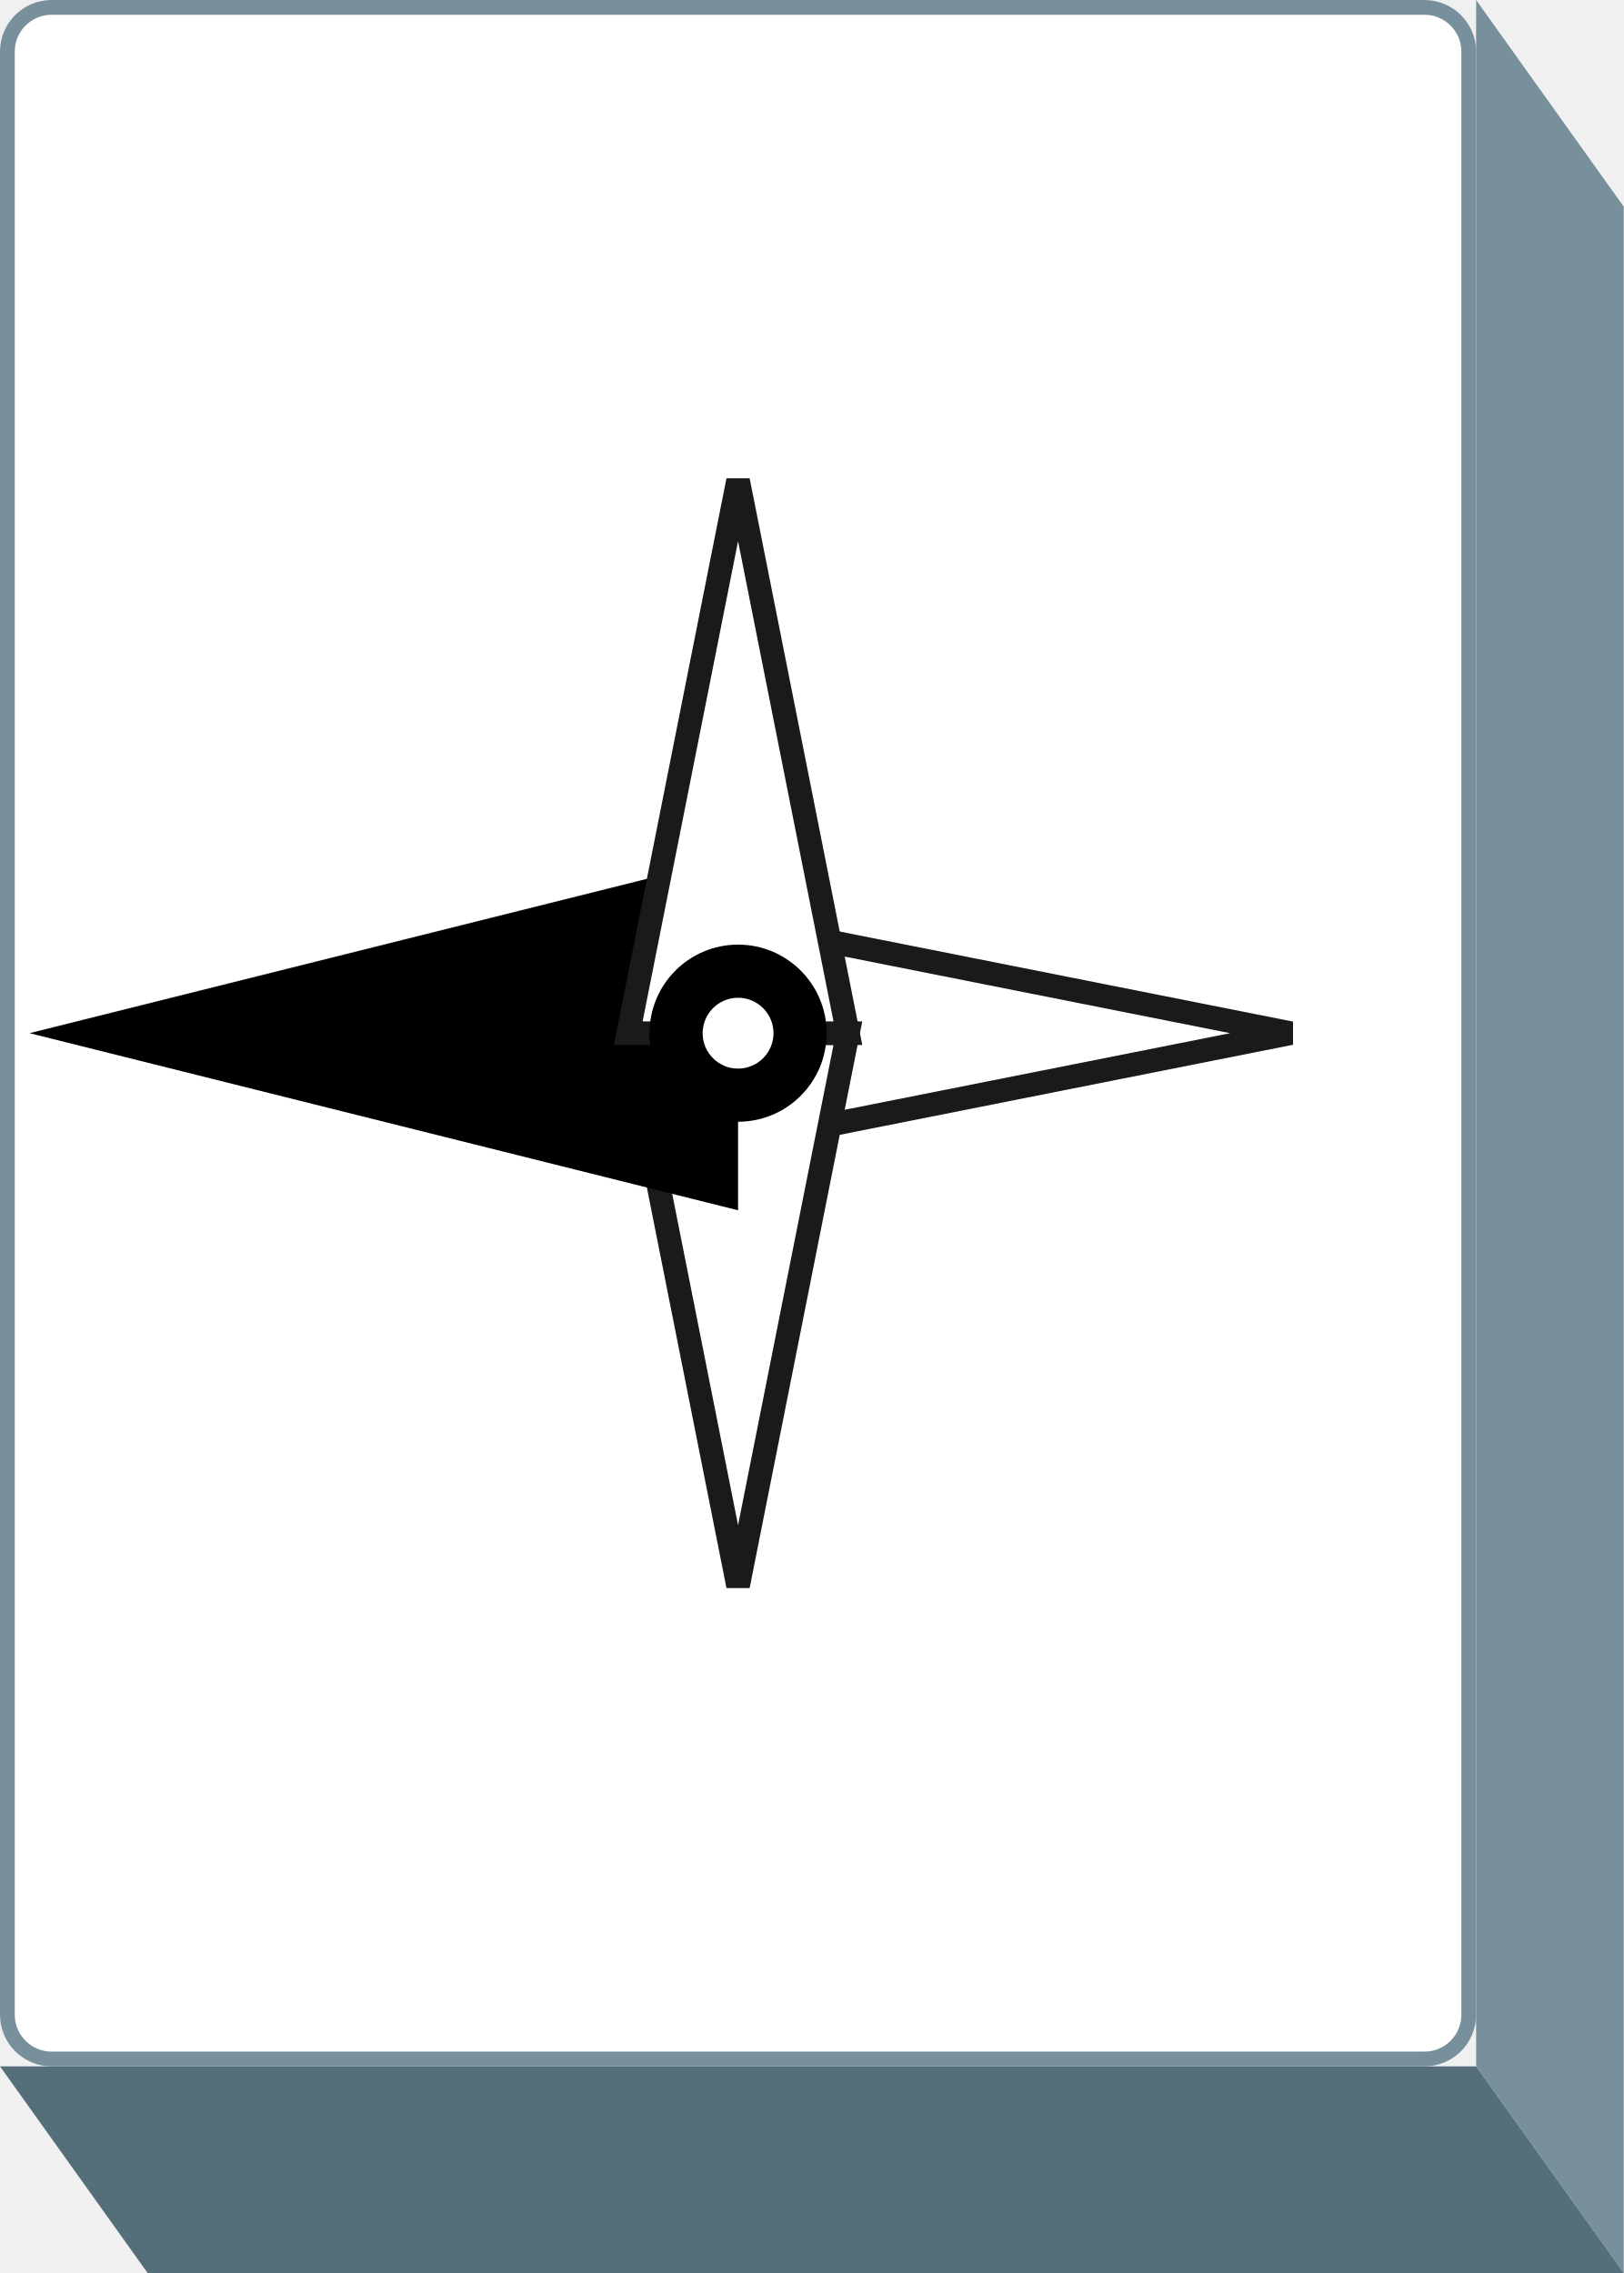
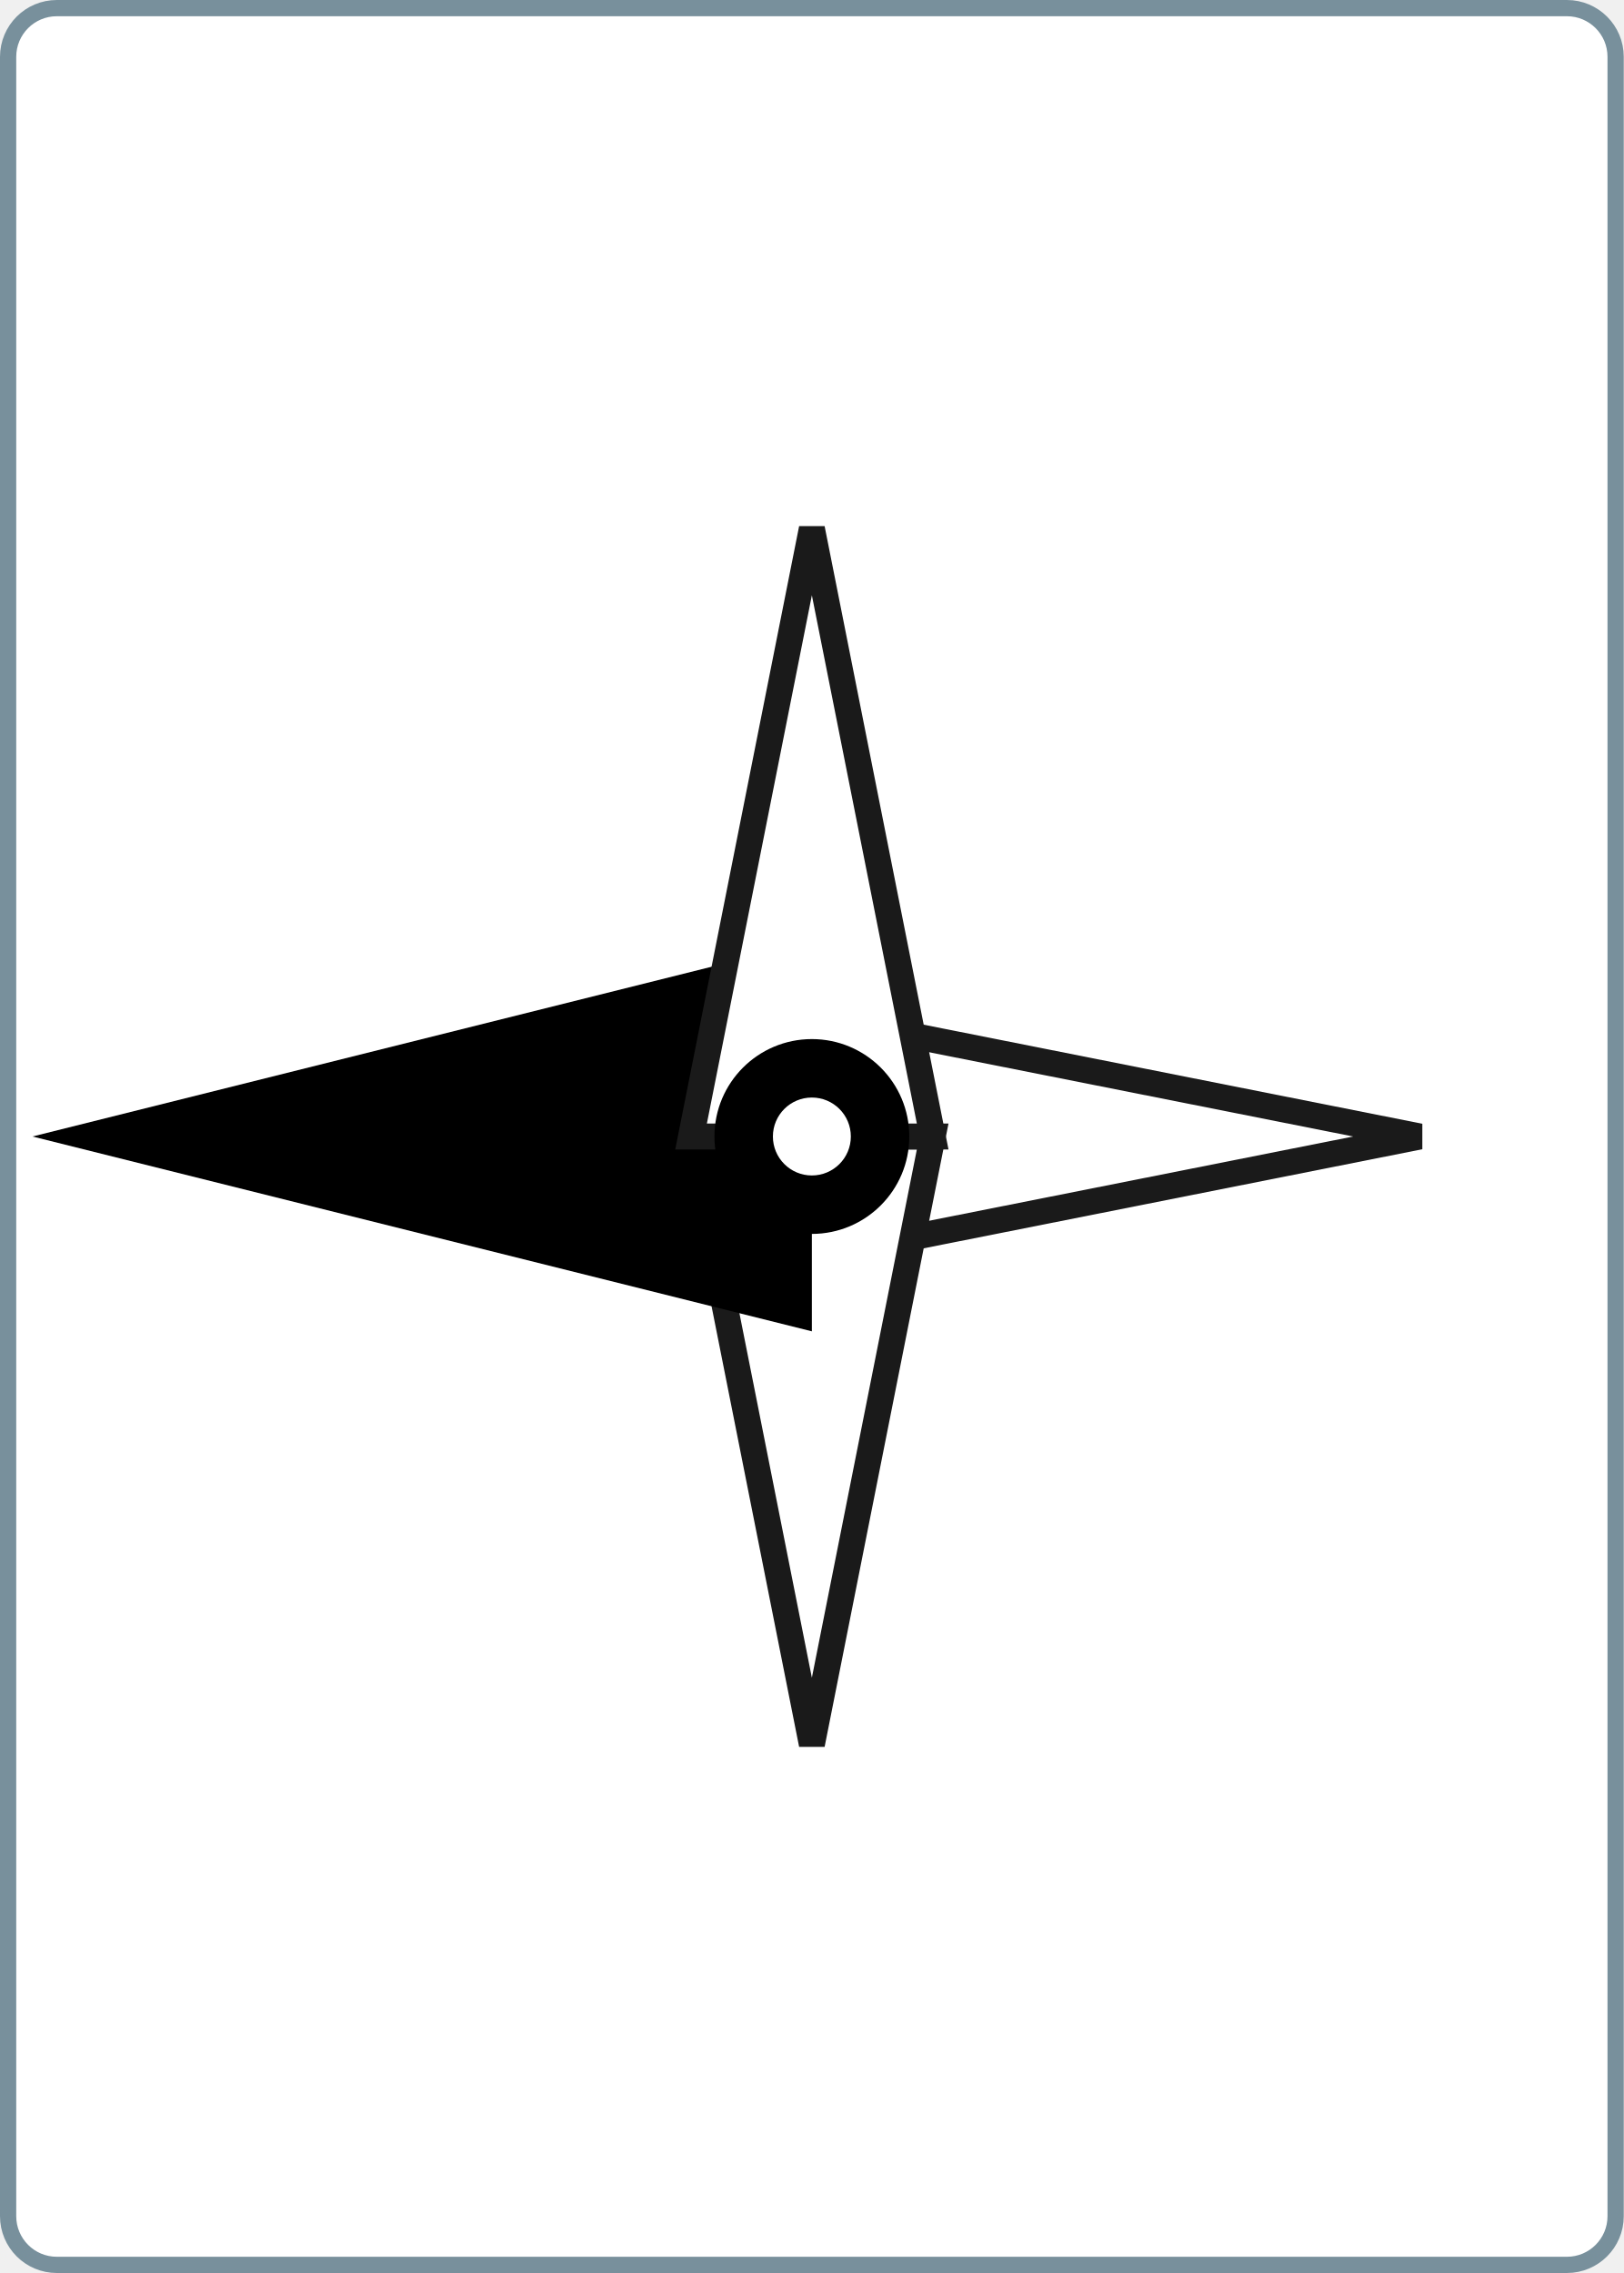
- <svg xmlns="http://www.w3.org/2000/svg" width="110" height="154" viewBox="0 0 110 154">
-   <path d="M100 0 L110 14 L110 154 L100 140 Z" fill="#78909c" />
-   <path d="M0 140 L100 140 L110 154 L10 154 Z" fill="#546e7a" />
+ <svg xmlns="http://www.w3.org/2000/svg" width="100" height="140" viewBox="0 0 100 140">
  <rect x="0.5" y="0.5" width="99" height="139" rx="3" fill="#ffffff" stroke="#78909c" stroke-width="1" />
  <g transform="translate(0,20)">
    <path d="M50 50 L50 57.44 L87.44 50 L50 42.56 Z" fill="#ffffff" stroke="#1a1a1a" stroke-width="1.6" />
    <path d="M50 50 L42.56 50 L50 87.44 L57.44 50 Z" fill="#ffffff" stroke="#1a1a1a" stroke-width="1.6" />
    <path d="M50 50 L50 38 L2 50 L50 62 Z" fill="#000000" />
    <path d="M50 50 L57.44 50 L50 12.56 L42.56 50 Z" fill="#ffffff" stroke="#1a1a1a" stroke-width="1.6" />
    <circle cx="50" cy="50" r="6" fill="#000000" />
    <circle cx="50" cy="50" r="2.4" fill="#ffffff" />
  </g>
</svg>
